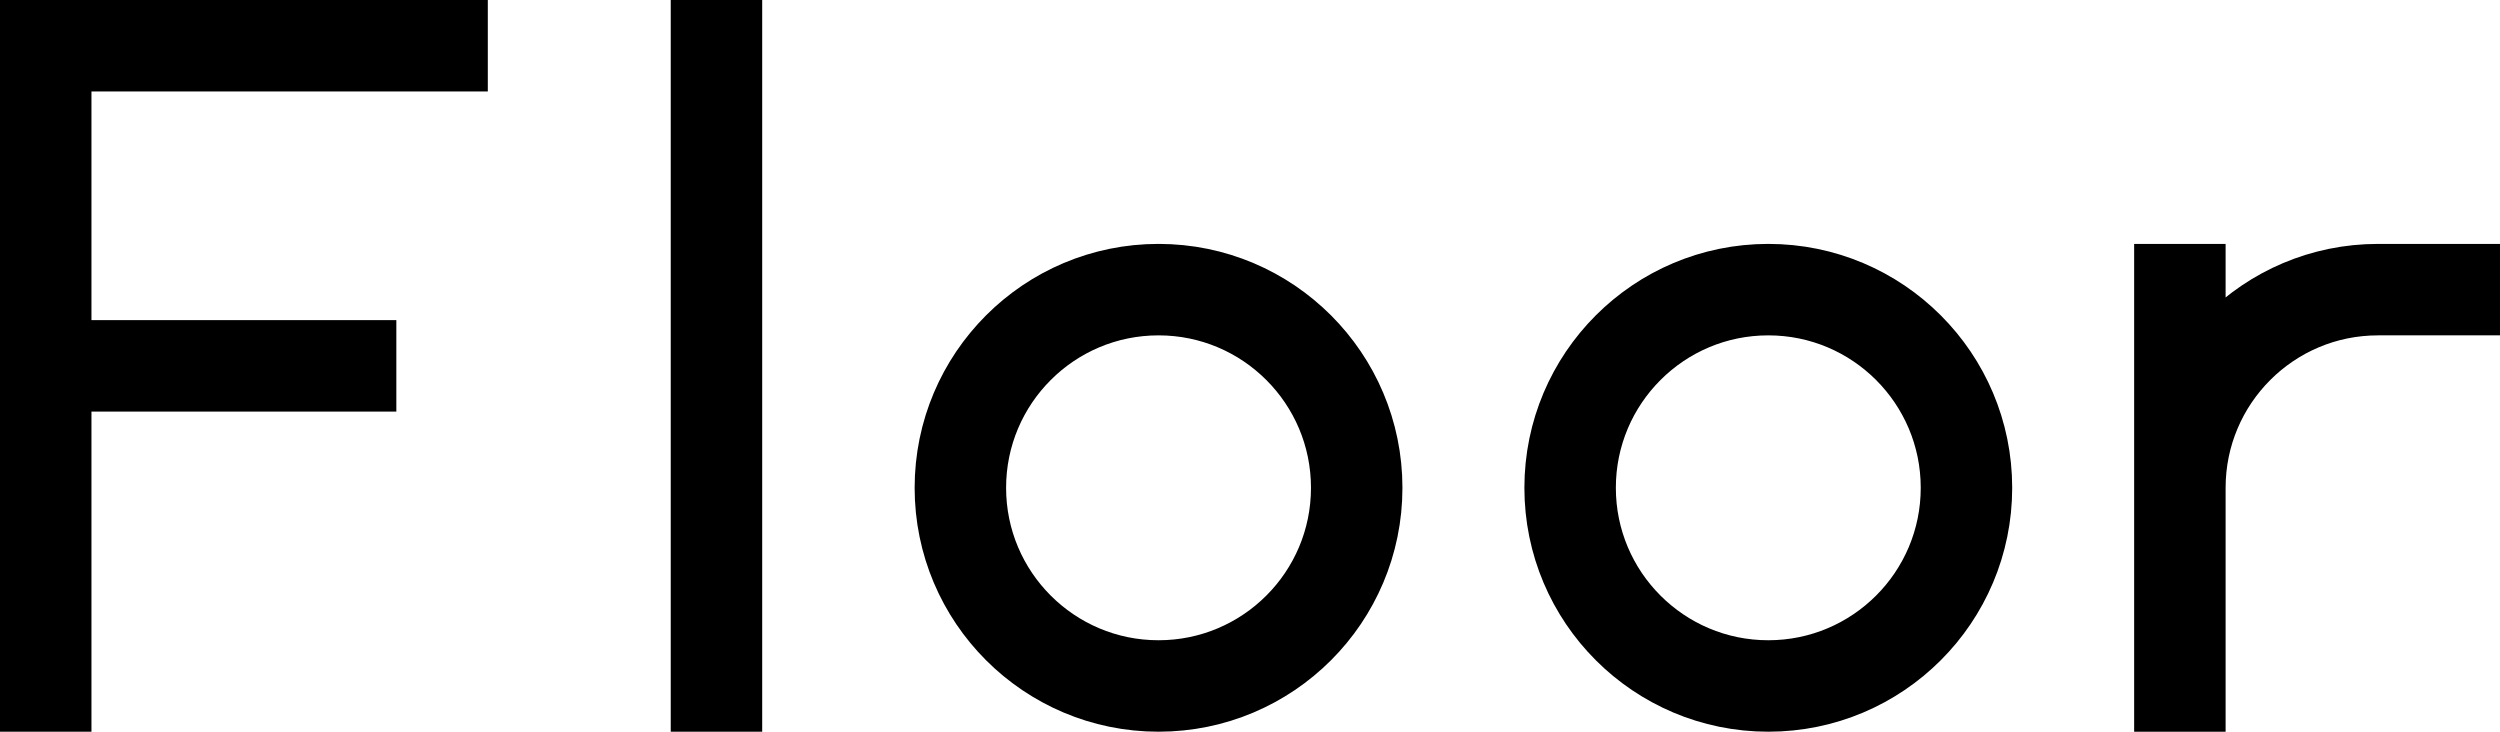
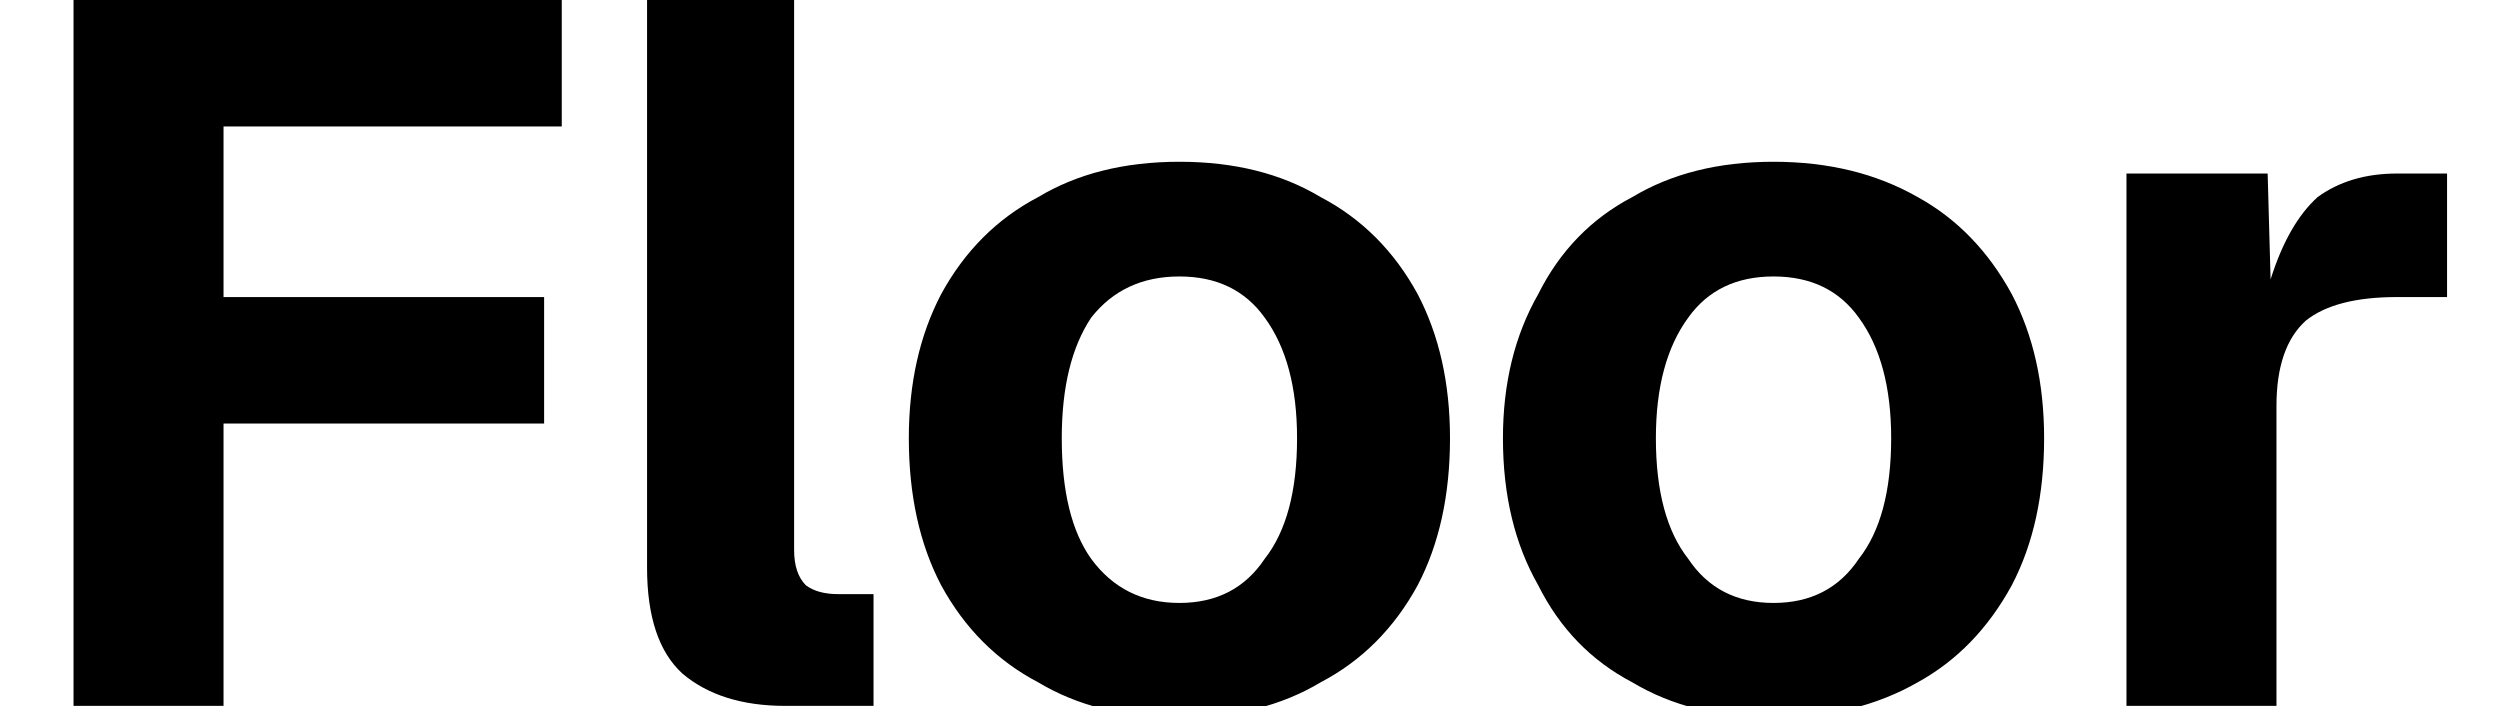
- <svg xmlns="http://www.w3.org/2000/svg" viewBox="0 0 82 24" width="82" height="24" fill="none" stroke="currentColor" stroke-width="3" role="img" aria-label="Floor">
-   <path d="M1.5 24V1.5H16M1.5 12H13" />
-   <path d="M23.5 0V24" />
-   <circle cx="38" cy="16" r="6.5" />
-   <circle cx="58" cy="16" r="6.5" />
-   <path d="M71.5 8V24M71.5 16a6.5 6.5 0 0 1 6.5-6.5H82" />
+ <svg xmlns="http://www.w3.org/2000/svg" viewBox="0 0 85 24" width="85" height="24" role="img" aria-label="Floor">
+   <path fill="currentColor" d="M2.5 24V0H19.1V4.3H7.6V10.1H18.5V14.4H7.6V24ZM26.7 24Q24.5 24 23.2 22.9Q22 21.8 22 19.3V0H27V18.7Q27 19.5 27.4 19.9Q27.8 20.2 28.5 20.2H29.7V24ZM40.1 24.4Q37.3 24.4 35.3 23.2Q33.2 22.1 32 19.9Q30.9 17.8 30.9 14.9Q30.9 12.1 32 10Q33.2 7.8 35.3 6.7Q37.3 5.5 40.1 5.5Q42.9 5.5 44.9 6.7Q47 7.8 48.2 10Q49.3 12.1 49.3 14.9Q49.3 17.8 48.2 19.9Q47 22.1 44.9 23.2Q42.9 24.4 40.1 24.4ZM40.1 20.5Q42 20.5 43 19Q44.1 17.6 44.1 14.9Q44.1 12.3 43 10.8Q42 9.4 40.1 9.4Q38.2 9.4 37.1 10.8Q36.1 12.3 36.1 14.9Q36.1 17.6 37.1 19Q38.2 20.5 40.1 20.5ZM60.3 24.4Q57.5 24.4 55.5 23.2Q53.4 22.1 52.3 19.9Q51.1 17.8 51.1 14.9Q51.1 12.1 52.3 10Q53.4 7.8 55.5 6.7Q57.5 5.5 60.3 5.5Q63.1 5.5 65.2 6.7Q67.2 7.8 68.4 10Q69.5 12.1 69.5 14.9Q69.5 17.8 68.4 19.9Q67.2 22.1 65.2 23.2Q63.1 24.4 60.3 24.4ZM60.3 20.5Q62.2 20.5 63.2 19Q64.3 17.6 64.3 14.9Q64.3 12.3 63.2 10.8Q62.2 9.4 60.3 9.4Q58.4 9.4 57.4 10.8Q56.3 12.3 56.3 14.9Q56.3 17.6 57.4 19Q58.4 20.5 60.3 20.5ZM72.3 24V5.9H77.1L77.2 9.5Q77.8 7.6 78.8 6.7Q79.9 5.9 81.5 5.9H83.2V10.1H81.5Q79.4 10.1 78.4 10.9Q77.4 11.8 77.4 13.8V24Z" />
</svg>
